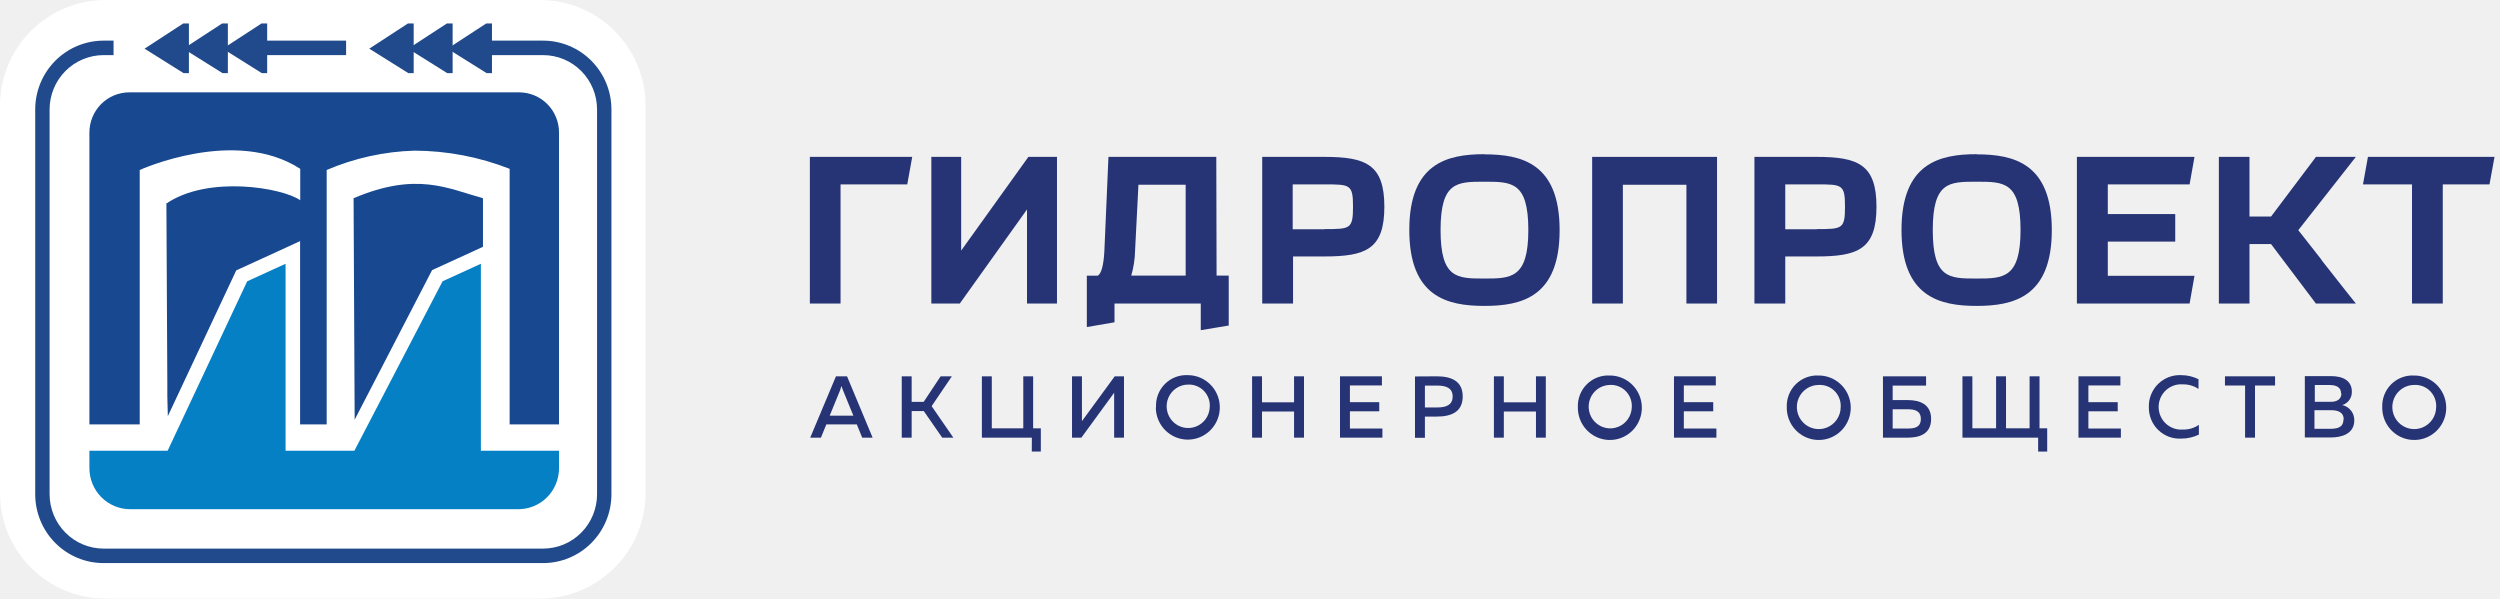
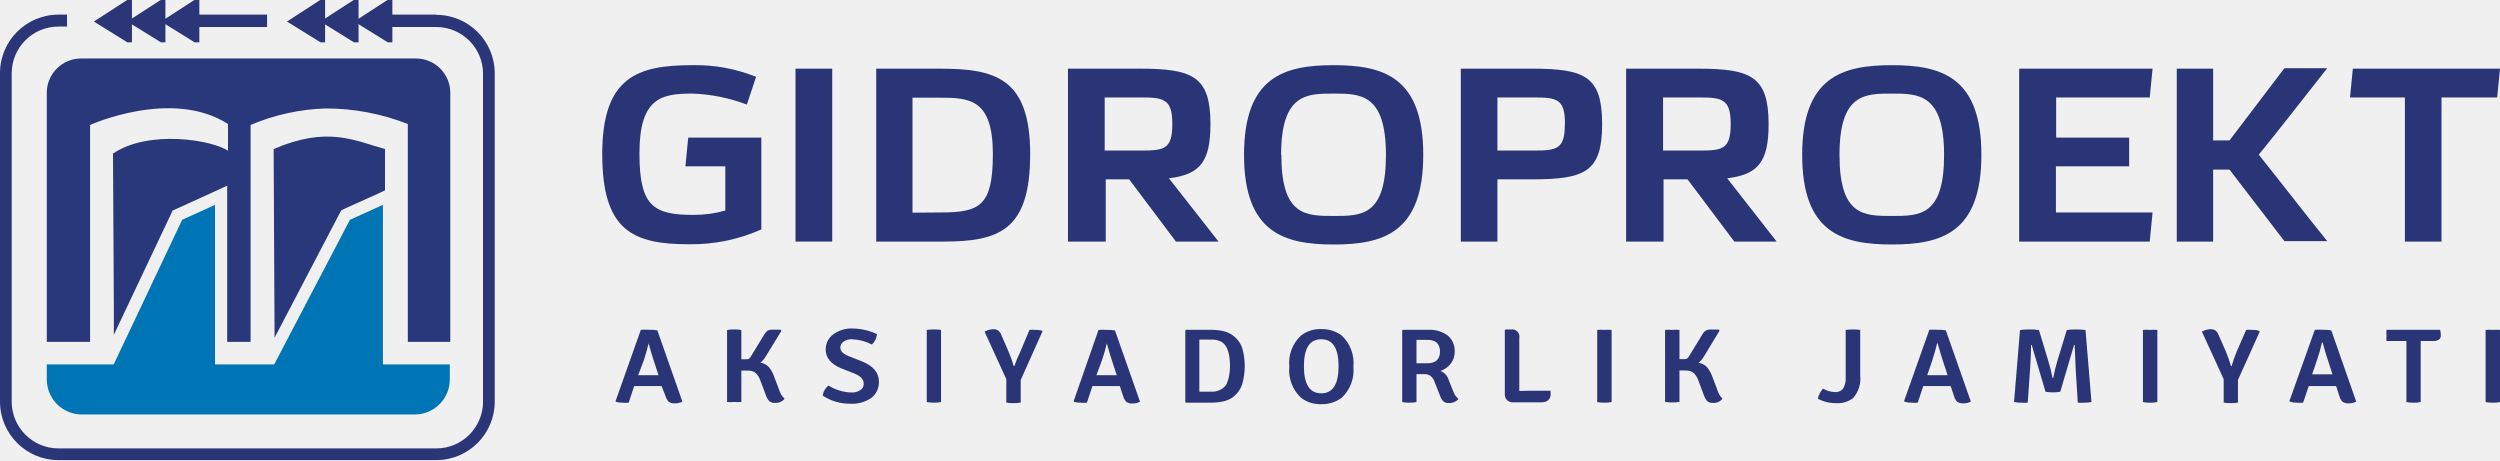
- <svg xmlns="http://www.w3.org/2000/svg" width="213" height="51" viewBox="0 0 213 51" fill="none">
-   <rect width="55" height="51" rx="9" fill="white" />
-   <path d="M71.604 33.179C71.604 33.099 71.659 33.018 71.695 32.889C71.732 33.018 71.763 33.099 71.793 33.179L72.706 35.413H70.691L71.604 33.179ZM69.944 37.288L70.403 36.159H73L73.459 37.288H74.347L72.167 32.062H71.224L69.031 37.288H69.944Z" fill="#263475" />
-   <path d="M77.673 37.288V35.024H78.708L80.276 37.288H81.225L79.376 34.604L81.097 32.062H80.141L78.696 34.24H77.673V32.062H76.828V37.288H77.673Z" fill="#263475" />
-   <path d="M88.678 38.473V36.492H88.023V32.062H87.184V36.492H84.501V32.062H83.656V37.288H87.913L87.907 38.473H88.678Z" fill="#263475" />
-   <path d="M95.764 37.288V32.062H94.974L92.181 35.882C92.181 35.703 92.181 35.499 92.181 35.308V32.062H91.336V37.288H92.132L94.925 33.463C94.925 33.642 94.925 33.845 94.925 34.03V37.288H95.764Z" fill="#263475" />
-   <path d="M103.07 34.703C103.053 35.065 102.931 35.414 102.72 35.707C102.508 35.999 102.215 36.223 101.878 36.35C101.541 36.477 101.175 36.502 100.824 36.421C100.474 36.34 100.155 36.157 99.906 35.895C99.658 35.633 99.491 35.303 99.427 34.947C99.363 34.59 99.404 34.223 99.545 33.89C99.686 33.556 99.921 33.272 100.221 33.072C100.521 32.873 100.873 32.766 101.233 32.765C101.484 32.756 101.734 32.8 101.967 32.895C102.2 32.99 102.411 33.134 102.584 33.317C102.758 33.501 102.891 33.719 102.975 33.958C103.059 34.196 103.091 34.45 103.07 34.703ZM98.477 34.703C98.475 35.245 98.633 35.775 98.931 36.227C99.228 36.678 99.652 37.031 100.148 37.241C100.644 37.451 101.191 37.508 101.719 37.405C102.247 37.302 102.733 37.044 103.116 36.663C103.499 36.283 103.762 35.796 103.871 35.266C103.98 34.735 103.931 34.184 103.729 33.681C103.528 33.178 103.183 32.747 102.739 32.441C102.295 32.136 101.771 31.969 101.233 31.963C100.869 31.94 100.504 31.995 100.163 32.124C99.821 32.253 99.511 32.454 99.252 32.713C98.993 32.972 98.792 33.283 98.662 33.626C98.531 33.969 98.474 34.336 98.495 34.703" fill="#263475" />
-   <path d="M110.254 32.062V34.277H107.523V32.062H106.678V37.288H107.523V35.061H110.254V37.288H111.1V32.062H110.254Z" fill="#263475" />
-   <path d="M114.168 32.062V37.288H117.781V36.511H115.013V35.042H117.512V34.265H115.013V32.84H117.739V32.062H114.168Z" fill="#263475" />
-   <path d="M123.766 33.777C123.766 34.536 123.153 34.715 122.455 34.715H121.402V32.852H122.455C123.172 32.852 123.766 33.031 123.766 33.79V33.777ZM120.557 32.074V37.301H121.402V35.493H122.412C123.637 35.493 124.623 35.104 124.623 33.777C124.623 32.451 123.637 32.062 122.412 32.062L120.557 32.074Z" fill="#263475" />
-   <path d="M130.864 32.062V34.277H128.126V32.062H127.281V37.288H128.126V35.061H130.864V37.288H131.703V32.062H130.864Z" fill="#263475" />
-   <path d="M139.028 34.703C139.017 35.065 138.901 35.416 138.694 35.712C138.487 36.009 138.198 36.237 137.863 36.37C137.528 36.502 137.162 36.533 136.81 36.458C136.458 36.383 136.136 36.205 135.883 35.947C135.631 35.69 135.459 35.363 135.389 35.007C135.319 34.652 135.354 34.283 135.49 33.948C135.626 33.612 135.856 33.324 136.153 33.12C136.45 32.915 136.8 32.803 137.16 32.796C137.411 32.783 137.662 32.823 137.896 32.914C138.13 33.005 138.343 33.146 138.52 33.326C138.696 33.506 138.833 33.722 138.92 33.959C139.008 34.197 139.044 34.45 139.028 34.703ZM134.434 34.703C134.427 35.248 134.581 35.782 134.876 36.238C135.171 36.695 135.594 37.052 136.091 37.266C136.588 37.48 137.137 37.539 137.668 37.437C138.199 37.336 138.689 37.077 139.073 36.695C139.458 36.312 139.721 35.823 139.83 35.289C139.938 34.756 139.886 34.202 139.681 33.698C139.476 33.194 139.126 32.763 138.678 32.46C138.229 32.156 137.7 31.994 137.16 31.994C136.799 31.973 136.439 32.028 136.101 32.157C135.763 32.285 135.456 32.483 135.199 32.738C134.942 32.993 134.742 33.3 134.61 33.639C134.478 33.977 134.418 34.34 134.434 34.703Z" fill="#263475" />
-   <path d="M142.623 32.062V37.288H146.237V36.511H143.462V35.042H145.967V34.265H143.462V32.84H146.188V32.062H142.623Z" fill="#263475" />
-   <path d="M156.826 34.703C156.822 35.074 156.708 35.435 156.5 35.742C156.292 36.048 155.998 36.285 155.656 36.424C155.315 36.563 154.94 36.596 154.579 36.521C154.218 36.446 153.888 36.264 153.629 36C153.37 35.736 153.195 35.401 153.125 35.036C153.055 34.672 153.093 34.295 153.235 33.952C153.377 33.61 153.617 33.318 153.923 33.112C154.23 32.906 154.59 32.796 154.958 32.796C155.209 32.783 155.46 32.823 155.695 32.914C155.929 33.005 156.142 33.146 156.318 33.326C156.495 33.506 156.631 33.722 156.719 33.959C156.807 34.197 156.843 34.45 156.826 34.703ZM152.233 34.703C152.226 35.248 152.379 35.782 152.674 36.238C152.969 36.695 153.392 37.052 153.89 37.266C154.387 37.48 154.936 37.539 155.467 37.437C155.998 37.336 156.487 37.077 156.872 36.695C157.257 36.312 157.52 35.823 157.628 35.289C157.737 34.756 157.685 34.202 157.48 33.698C157.275 33.194 156.925 32.763 156.476 32.46C156.027 32.156 155.499 31.994 154.958 31.994C154.598 31.973 154.238 32.028 153.9 32.157C153.562 32.285 153.255 32.483 152.998 32.738C152.741 32.993 152.54 33.3 152.409 33.639C152.277 33.977 152.217 34.34 152.233 34.703Z" fill="#263475" />
-   <path d="M161.255 36.511V34.87H162.541C163.092 34.87 163.655 34.974 163.655 35.696C163.655 36.418 163.098 36.511 162.541 36.511H161.255ZM161.255 34.086V32.852H164.102V32.062H160.428V37.288H162.547C163.533 37.288 164.531 36.98 164.531 35.696C164.531 34.413 163.521 34.086 162.535 34.086H161.255Z" fill="#263475" />
-   <path d="M174.422 38.473V36.492H173.767V32.062H172.921V36.492H170.913V32.062H170.067V36.492H168.046V32.062H167.201V37.288H173.65V38.473H174.422Z" fill="#263475" />
-   <path d="M177.086 32.062V37.288H180.699V36.511H177.931V35.042H180.43V34.265H177.931V32.84H180.657V32.062H177.086Z" fill="#263475" />
-   <path d="M183.082 34.703C183.077 35.064 183.146 35.422 183.284 35.755C183.423 36.088 183.627 36.388 183.886 36.638C184.144 36.888 184.451 37.082 184.786 37.208C185.122 37.333 185.48 37.388 185.838 37.368C186.359 37.372 186.874 37.255 187.344 37.029V36.196C186.945 36.472 186.469 36.612 185.985 36.597C185.721 36.618 185.456 36.585 185.206 36.498C184.955 36.41 184.726 36.272 184.531 36.091C184.337 35.91 184.182 35.691 184.076 35.447C183.97 35.202 183.915 34.939 183.915 34.672C183.915 34.405 183.97 34.142 184.076 33.898C184.182 33.653 184.337 33.434 184.531 33.253C184.726 33.072 184.955 32.934 185.206 32.847C185.456 32.76 185.721 32.726 185.985 32.747C186.456 32.739 186.92 32.875 187.314 33.136V32.309C186.857 32.081 186.354 31.963 185.844 31.963C185.48 31.944 185.116 32.002 184.775 32.132C184.434 32.262 184.124 32.463 183.864 32.72C183.604 32.978 183.401 33.288 183.266 33.629C183.131 33.97 183.069 34.336 183.082 34.703Z" fill="#263475" />
-   <path d="M189.566 32.062V32.846H191.281V37.288H192.126V32.846H193.835V32.062H189.566Z" fill="#263475" />
-   <path d="M199.488 33.518C199.488 34.024 199.09 34.234 198.6 34.234H197.222V32.802H198.447C199.06 32.802 199.458 32.994 199.458 33.518H199.488ZM199.66 35.746C199.66 36.474 199.048 36.535 198.472 36.535H197.192V34.95H198.613C199.084 34.95 199.684 35.055 199.684 35.746H199.66ZM196.371 32.044V37.27H198.613C199.433 37.27 200.585 37.004 200.585 35.82C200.592 35.516 200.493 35.219 200.307 34.98C200.12 34.742 199.857 34.576 199.562 34.512C199.805 34.439 200.017 34.287 200.165 34.079C200.313 33.871 200.387 33.619 200.377 33.364C200.377 32.475 199.678 32.044 198.6 32.044H196.371Z" fill="#263475" />
-   <path d="M207.561 34.703C207.556 35.074 207.442 35.435 207.234 35.742C207.026 36.048 206.733 36.285 206.391 36.424C206.049 36.563 205.674 36.596 205.314 36.521C204.953 36.446 204.622 36.264 204.364 36C204.105 35.736 203.929 35.401 203.859 35.036C203.789 34.672 203.827 34.295 203.969 33.952C204.112 33.61 204.351 33.318 204.658 33.112C204.964 32.906 205.324 32.796 205.693 32.796C205.944 32.783 206.195 32.823 206.429 32.914C206.664 33.005 206.876 33.146 207.053 33.326C207.229 33.506 207.366 33.722 207.453 33.959C207.541 34.197 207.578 34.45 207.561 34.703ZM202.967 34.703C202.96 35.248 203.114 35.782 203.409 36.238C203.704 36.695 204.127 37.052 204.624 37.266C205.121 37.48 205.671 37.539 206.202 37.437C206.733 37.336 207.222 37.077 207.607 36.695C207.991 36.312 208.255 35.823 208.363 35.289C208.471 34.756 208.419 34.202 208.214 33.698C208.009 33.194 207.66 32.763 207.211 32.46C206.762 32.156 206.233 31.994 205.693 31.994C205.333 31.973 204.972 32.028 204.634 32.157C204.297 32.285 203.989 32.483 203.732 32.738C203.476 32.993 203.275 33.3 203.143 33.639C203.011 33.977 202.951 34.34 202.967 34.703Z" fill="#263475" />
-   <path d="M69 25.861H71.615V15.71H77.299L77.721 13.366H69V25.861Z" fill="#263475" />
-   <path d="M81.891 21.35V13.366H79.35V25.861H81.775L87.501 17.845V25.861H90.055V13.366H87.618L81.891 21.35Z" fill="#263475" />
-   <path d="M103.628 13.366H94.441L94.092 21.387C94.031 22.59 93.835 23.306 93.535 23.485H92.598V27.866L94.956 27.459V25.861H102.305V28.131L104.687 27.736V23.479H103.652L103.628 13.366ZM101.019 15.741V23.479H96.383C96.581 22.797 96.691 22.092 96.707 21.381L96.995 15.741H101.019Z" fill="#263475" />
-   <path d="M112.826 13.366H107.541V25.861H110.168V21.85H112.826C116.366 21.85 117.947 21.233 117.947 17.617C117.947 14.001 116.366 13.366 112.826 13.366ZM112.826 19.536H110.138V15.71H112.869C115.001 15.71 115.276 15.71 115.276 17.562V17.666C115.276 19.518 115.001 19.518 112.869 19.518" fill="#263475" />
-   <path d="M126.472 13.137C123.306 13.137 120.072 13.903 120.072 19.592C120.072 25.281 123.282 26.064 126.472 26.064C129.663 26.064 132.879 25.293 132.879 19.604C132.879 13.915 129.645 13.15 126.472 13.15V13.137ZM126.472 23.732C124.145 23.732 122.736 23.732 122.736 19.604C122.736 15.476 124.145 15.482 126.472 15.482C128.8 15.482 130.214 15.482 130.214 19.604C130.214 23.726 128.726 23.732 126.472 23.732Z" fill="#263475" />
-   <path d="M135.652 25.861H138.268V15.741H143.682V25.861H146.291V13.366H135.652V25.861Z" fill="#263475" />
-   <path d="M154.756 13.366H149.477V25.861H152.104V21.85H154.756C158.296 21.85 159.876 21.233 159.876 17.617C159.876 14.001 158.296 13.366 154.756 13.366ZM154.793 19.536H152.104V15.71H154.793C156.924 15.71 157.193 15.71 157.193 17.562V17.666C157.193 19.518 156.924 19.518 154.793 19.518" fill="#263475" />
-   <path d="M168.408 13.137C165.242 13.137 162.008 13.903 162.008 19.592C162.008 25.281 165.242 26.064 168.408 26.064C171.574 26.064 174.814 25.293 174.814 19.604C174.814 13.915 171.574 13.15 168.408 13.15V13.137ZM168.408 23.732C166.075 23.732 164.672 23.732 164.672 19.604C164.672 15.476 166.075 15.482 168.408 15.482C170.741 15.482 172.15 15.482 172.15 19.604C172.15 23.726 170.662 23.732 168.408 23.732Z" fill="#263475" />
-   <path d="M186.554 15.71L186.971 13.366H176.951V25.861H186.554L186.971 23.497H179.585V20.585H185.33V18.24H179.585V15.71H186.554Z" fill="#263475" />
-   <path d="M197.799 22.14L195.814 19.61C196.899 18.24 197.989 16.846 199.067 15.47L200.72 13.366H197.321L193.493 18.45H191.656V13.366H189.047V25.861H191.656V20.795H193.493L197.315 25.861H200.72L199.838 24.756C199.158 23.898 198.466 23.022 197.78 22.14" fill="#263475" />
-   <path d="M201.326 15.71H205.503V25.861H208.124V15.71H212.105L212.534 13.366H201.749L201.326 15.71Z" fill="#263475" />
-   <path d="M29.158 3.493H21.711V4.659H29.158V3.493Z" fill="#204A8B" />
-   <path d="M16.095 6.233V2H15.611L12.316 4.147L15.642 6.233H16.095Z" fill="#204A8B" />
-   <path d="M19.414 6.233V2H18.924L15.629 4.147L18.961 6.233H19.414Z" fill="#204A8B" />
-   <path d="M22.763 6.233V2H22.279L18.984 4.147L22.31 6.233H22.763Z" fill="#204A8B" />
-   <path d="M35.246 6.233V2H34.756L31.461 4.147L34.793 6.233H35.246Z" fill="#204A8B" />
-   <path d="M38.564 6.233V2H38.074L34.779 4.147L38.105 6.233H38.564Z" fill="#204A8B" />
-   <path d="M41.916 6.233V2H41.426L38.131 4.147L41.463 6.233H41.916Z" fill="#204A8B" />
-   <path d="M36.617 23.393L36.813 23.016L37.199 22.837L40.463 21.344L41.149 21.023V19.512V16.889C38.166 16.069 35.508 14.6 30.125 16.889L30.217 35.758L36.617 23.393Z" fill="#174890" />
-   <path d="M44.193 7.868H11.035C10.587 7.866 10.144 7.952 9.73 8.123C9.316 8.293 8.939 8.545 8.621 8.862C8.304 9.18 8.052 9.557 7.879 9.973C7.707 10.389 7.618 10.836 7.617 11.286V36.159H11.904V14.483C11.904 14.483 20.032 10.78 25.58 14.384V17.062C24.086 16 17.71 14.89 14.121 17.377H14.177L14.256 32.556V33.753L14.299 35.456L19.934 23.448L20.123 23.041L20.534 22.85L23.823 21.344L25.568 20.542V36.159H27.834V14.483C30.203 13.469 32.739 12.91 35.312 12.835C38.087 12.845 40.836 13.37 43.421 14.384V36.159H47.629V11.286C47.628 10.836 47.539 10.39 47.367 9.975C47.195 9.559 46.944 9.182 46.627 8.864C46.31 8.547 45.934 8.296 45.52 8.125C45.107 7.954 44.664 7.866 44.217 7.868" fill="#174890" />
-   <path d="M40.971 38.405V22.473L37.707 23.966L30.192 38.405H24.331V22.473L21.061 23.966L14.281 38.405H7.617V39.886C7.617 40.814 7.983 41.704 8.634 42.36C9.286 43.016 10.169 43.385 11.09 43.385C18.666 43.385 36.568 43.385 44.162 43.385C44.618 43.385 45.069 43.294 45.49 43.118C45.911 42.942 46.294 42.684 46.616 42.359C46.938 42.034 47.193 41.649 47.367 41.224C47.54 40.8 47.63 40.345 47.629 39.886V38.405H40.971Z" fill="#0580C4" />
-   <path d="M46.276 3.462H40.843V4.696H46.276C47.494 4.696 48.663 5.184 49.524 6.052C50.385 6.92 50.869 8.097 50.869 9.324V42.107C50.869 43.335 50.386 44.513 49.524 45.382C48.663 46.251 47.495 46.74 46.276 46.741H8.818C7.6 46.738 6.433 46.248 5.572 45.38C4.711 44.511 4.227 43.335 4.225 42.107V9.324C4.227 8.097 4.711 6.921 5.572 6.054C6.433 5.186 7.601 4.698 8.818 4.696H9.676V3.462H8.818C7.276 3.464 5.797 4.082 4.706 5.181C3.615 6.28 3.002 7.77 3 9.324V42.107C3 43.663 3.613 45.154 4.704 46.255C5.795 47.355 7.275 47.974 8.818 47.975H46.276C47.819 47.974 49.299 47.355 50.39 46.255C51.481 45.154 52.094 43.663 52.094 42.107V9.324C52.093 7.77 51.479 6.28 50.388 5.181C49.297 4.082 47.819 3.464 46.276 3.462" fill="#204A8B" />
-   <path d="M29.489 3.462H21.447V4.696H29.489V3.462Z" fill="#204A8B" />
+ <svg xmlns="http://www.w3.org/2000/svg" viewBox="0 0 213.7 39.35">
+   <defs>
+     <style>.cls-1{fill:#2a3678;}.cls-2{fill:#29377b;}.cls-3{fill:#0075b6;}.cls-4{fill:#2a3578;}</style>
+   </defs>
+   <g id="Слой_2" data-name="Слой 2">
+     <g id="Слой_1-2" data-name="Слой 1">
+       <rect class="cls-1" x="16.13" y="1.28" width="6.42" height="1" />
+       <polygon class="cls-1" points="11.28 3.62 11.28 0 10.87 0 8.02 1.84 10.89 3.62 11.28 3.62" />
+       <polygon class="cls-1" points="14.14 3.62 14.14 0 13.73 0 10.88 1.84 13.76 3.62 14.14 3.62" />
+       <polygon class="cls-1" points="17.04 3.62 17.04 0 16.61 0 13.77 1.84 16.64 3.62 17.04 3.62" />
+       <polygon class="cls-1" points="27.79 3.62 27.79 0 27.37 0 24.53 1.84 27.4 3.62 27.79 3.62" />
+       <polygon class="cls-1" points="30.65 3.62 30.65 0 30.23 0 27.39 1.84 30.26 3.62 30.65 3.62" />
+       <polygon class="cls-1" points="33.54 3.62 33.54 0 33.12 0 30.28 1.84 33.15 3.62 33.54 3.62" />
+       <path class="cls-2" d="M29,18.3l.17-.32.33-.16,2.82-1.27.59-.28V12.74c-2.57-.7-4.87-2-9.52,0l.08,16.13Z" />
+       <path class="cls-2" d="M35.5,5H6.92A2.93,2.93,0,0,0,4,7.94V29.22h3.7V10.68s7-3.16,11.79-.08v2.29c-1.3-.91-6.79-1.86-9.88.27l.05,0,.07,13v1l0,1.46,4.86-10.27.16-.35.36-.16,2.81-1.28,1.5-.69V29.22h2V10.68a17.83,17.83,0,0,1,6.44-1.41,19.18,19.18,0,0,1,7,1.33V29.22h3.63V7.94A2.93,2.93,0,0,0,35.5,5" />
+       <path class="cls-3" d="M32.73,31.15V17.51l-2.82,1.28L23.44,31.15H18.38V17.51l-2.81,1.28L9.72,31.15H4v1.28a3,3,0,0,0,3,3H35.45a3,3,0,0,0,3-3V31.15Z" />
+       <path class="cls-1" d="M37.29,1.25H32.61V2.31h4.68a4,4,0,0,1,4,4V34.33a4,4,0,0,1-4,4H5a4,4,0,0,1-4-4V6.27a4,4,0,0,1,4-4h.73V1.25H5a5,5,0,0,0-5,5V34.33a5,5,0,0,0,5,5H37.29a5,5,0,0,0,5-5V6.27a5,5,0,0,0-5-5" />
+       <rect class="cls-1" x="15.9" y="1.25" width="6.93" height="1.06" />
+       <path class="cls-4" d="M56.55,33H54.21l-.47,1.42a2.57,2.57,0,0,1-.55,0,1.73,1.73,0,0,1-.57-.08l0-.06,2.16-6.09a5.5,5.5,0,0,1,.74,0,3.15,3.15,0,0,1,.67.05l2.14,6.09a1.34,1.34,0,0,1-.64.15.86.86,0,0,1-.52-.13,1.05,1.05,0,0,1-.28-.49Zm-2-.93h1.74l-.33-1c-.18-.53-.35-1.11-.52-1.72h0c-.08.36-.21.85-.41,1.46Z" />
+       <path class="cls-4" d="M70.33,33.82a1.22,1.22,0,0,1,.5-.86,3.88,3.88,0,0,0,1.94.59,1.25,1.25,0,0,0,.78-.21.61.61,0,0,0,.28-.54c0-.35-.24-.64-.77-.86l-1.14-.45c-.9-.37-1.34-.91-1.34-1.61a1.59,1.59,0,0,1,.63-1.29,2.62,2.62,0,0,1,1.67-.51,5,5,0,0,1,2.08.48,1.3,1.3,0,0,1-.43.89A4,4,0,0,0,72.84,29a1.16,1.16,0,0,0-.74.21.63.63,0,0,0-.27.51c0,.29.24.53.71.72l1.14.45c1,.4,1.45,1,1.45,1.73A1.68,1.68,0,0,1,74.5,34a2.9,2.9,0,0,1-1.86.51A4.2,4.2,0,0,1,70.33,33.82Z" />
+       <path class="cls-4" d="M79.22,34.37V28.2a4.67,4.67,0,0,1,1.22,0v6.17a3.75,3.75,0,0,1-1.22,0Z" />
+       <path class="cls-4" d="M87.22,30.06,88,28.2a2.53,2.53,0,0,1,.53,0,1.64,1.64,0,0,1,.57.08l0,.07-1.85,4.13v1.93a2.72,2.72,0,0,1-.62.05,2.62,2.62,0,0,1-.61-.05v-2l-1.86-4.06a1.57,1.57,0,0,1,.71-.21.74.74,0,0,1,.45.11.87.87,0,0,1,.27.37l.64,1.48a9.88,9.88,0,0,1,.42,1.19h.06A9.55,9.55,0,0,1,87.22,30.06Z" />
+       <path class="cls-4" d="M95.72,33H93.38l-.47,1.42a2.61,2.61,0,0,1-.56,0,1.82,1.82,0,0,1-.57-.08l0-.06L93.9,28.2a5.41,5.41,0,0,1,.74,0,3.15,3.15,0,0,1,.67.05l2.14,6.09a1.34,1.34,0,0,1-.64.15.86.86,0,0,1-.52-.13,1.05,1.05,0,0,1-.28-.49Zm-2-.93h1.74l-.33-1c-.18-.53-.35-1.11-.52-1.72h0a13.54,13.54,0,0,1-.42,1.46Z" />
+       <path class="cls-4" d="M106.18,29.73a5.64,5.64,0,0,1,0,3.12,2.29,2.29,0,0,1-.82,1.12,2.22,2.22,0,0,1-.79.34,4.77,4.77,0,0,1-1,.11l-2.19,0-.06-.05V28.25l.06-.06q1.11,0,2.25,0a4.52,4.52,0,0,1,.93.11,2.22,2.22,0,0,1,.79.35A2.27,2.27,0,0,1,106.18,29.73Zm-1.3,3a2.57,2.57,0,0,0,.2-.69,4.79,4.79,0,0,0,.06-.79,4.7,4.7,0,0,0-.06-.79,2.57,2.57,0,0,0-.2-.69,1.2,1.2,0,0,0-.47-.55,1.71,1.71,0,0,0-.89-.19h-1v4.45h1.08a1.46,1.46,0,0,0,.78-.2A1.18,1.18,0,0,0,104.88,32.77Z" />
+       <path class="cls-4" d="M111.21,34a3.21,3.21,0,0,1-1-2.66,3.19,3.19,0,0,1,1-2.66,2.69,2.69,0,0,1,1.73-.55,2.81,2.81,0,0,1,1.75.55,3.22,3.22,0,0,1,1,2.66,3.23,3.23,0,0,1-1,2.66,2.81,2.81,0,0,1-1.75.55A2.69,2.69,0,0,1,111.21,34Zm1.73-5c-1,0-1.48.77-1.48,2.31s.49,2.31,1.48,2.31,1.48-.77,1.48-2.31S113.93,29,112.94,29Z" />
+       <path class="cls-4" d="M124.35,30.05A1.64,1.64,0,0,1,124,31.1a1.9,1.9,0,0,1-.87.61,1.16,1.16,0,0,1,.71.79l.38.94a1.42,1.42,0,0,0,.45.66,1,1,0,0,1-.83.35.65.65,0,0,1-.48-.16,1.42,1.42,0,0,1-.29-.53l-.44-1.11a1.24,1.24,0,0,0-.32-.5.93.93,0,0,0-.6-.17h-.63v2.39a2.77,2.77,0,0,1-.62.05,2.48,2.48,0,0,1-.6-.05V28.25l.06-.06,2.17,0a2.61,2.61,0,0,1,1.65.48A1.7,1.7,0,0,1,124.35,30.05Zm-3.27-1v2c.46,0,.77,0,.93,0,.72,0,1.08-.34,1.08-1s-.36-1-1.08-1Z" />
+       <path class="cls-4" d="M130.71,33.4h1.83a2.17,2.17,0,0,1,0,.43c-.07.38-.34.56-.8.56h-2.39a.73.73,0,0,1-.52-.18.69.69,0,0,1-.2-.51V28.21l.07-.05h.46a.62.62,0,0,1,.71.73v4.53Z" />
+       <path class="cls-4" d="M136.53,34.37V28.2a3.44,3.44,0,0,1,.61,0,3.57,3.57,0,0,1,.62,0v6.17a2.72,2.72,0,0,1-.62.05A2.62,2.62,0,0,1,136.53,34.37Z" />
+       <path class="cls-4" d="M147.24,34.08a.94.94,0,0,1-.82.36.66.66,0,0,1-.49-.16,1.42,1.42,0,0,1-.29-.52l-.46-1.22a1.55,1.55,0,0,0-.42-.67,1,1,0,0,0-.63-.2l-.57,0v2.68a2.72,2.72,0,0,1-.62.05,2.62,2.62,0,0,1-.61-.05V28.2a3.44,3.44,0,0,1,.61,0,3.57,3.57,0,0,1,.62,0v2.5H144a.37.37,0,0,0,.23-.06.66.66,0,0,0,.16-.21l1.12-1.83a.86.86,0,0,1,.28-.33.75.75,0,0,1,.45-.1c.2,0,.43,0,.67,0l.08.09-1.35,2.23a2.11,2.11,0,0,1-.45.53,1.19,1.19,0,0,1,.7.34,2.39,2.39,0,0,1,.44.73l.47,1.24A1.7,1.7,0,0,0,147.24,34.08Z" />
+       <path class="cls-4" d="M155.84,33.22a2,2,0,0,0,1,.29.8.8,0,0,0,.72-.31,1.78,1.78,0,0,0,.21-1v-4a4.82,4.82,0,0,1,1.24,0v3.88a2.5,2.5,0,0,1-.6,1.94,2.08,2.08,0,0,1-1.43.44,3.12,3.12,0,0,1-1.59-.38A1.66,1.66,0,0,1,155.84,33.22Z" />
+       <path class="cls-4" d="M166.74,33H164.4l-.47,1.42a2.57,2.57,0,0,1-.55,0,1.73,1.73,0,0,1-.57-.08l-.05-.06,2.16-6.09a5.5,5.5,0,0,1,.74,0,3.15,3.15,0,0,1,.67.05l2.14,6.09a1.34,1.34,0,0,1-.64.15.91.91,0,0,1-.53-.13,1.15,1.15,0,0,1-.27-.49Zm-2-.93h1.74l-.33-1c-.18-.53-.35-1.11-.52-1.72h-.05c-.08.36-.21.85-.41,1.46Z" />
+       <path class="cls-4" d="M172.16,34.36l.51-6.15a4.86,4.86,0,0,1,.82-.05,4.47,4.47,0,0,1,.8.05l.78,2.58a12.91,12.91,0,0,1,.38,1.52h.06a12.67,12.67,0,0,1,.37-1.52l.79-2.58a6.43,6.43,0,0,1,1.6,0l.51,6.15a2.4,2.4,0,0,1-.58.06,3.42,3.42,0,0,1-.59,0l-.19-3c0-.55-.06-1.2-.08-1.93h-.05l-1.18,4a4.48,4.48,0,0,1-.64.05,4,4,0,0,1-.62-.05l-1.18-4h-.06c0,.9-.05,1.54-.07,1.93l-.21,3a3.15,3.15,0,0,1-.58,0A2.49,2.49,0,0,1,172.16,34.36Z" />
+       <path class="cls-4" d="M183.18,34.37V28.2a3.44,3.44,0,0,1,.61,0,3.57,3.57,0,0,1,.62,0v6.17a2.72,2.72,0,0,1-.62.05A2.62,2.62,0,0,1,183.18,34.37Z" />
+       <path class="cls-4" d="M191.19,30.06,192,28.2a2.6,2.6,0,0,1,.53,0,1.64,1.64,0,0,1,.57.08l.06.07-1.86,4.13v1.93a2.66,2.66,0,0,1-.62.05,2.48,2.48,0,0,1-.6-.05v-2l-1.86-4.06a1.53,1.53,0,0,1,.71-.21.78.78,0,0,1,.45.11.86.86,0,0,1,.26.37l.65,1.48a9.83,9.83,0,0,1,.41,1.19h.06A11.85,11.85,0,0,1,191.19,30.06Z" />
+       <path class="cls-4" d="M199.69,33h-2.34l-.48,1.42a2.51,2.51,0,0,1-.55,0,1.73,1.73,0,0,1-.57-.08l-.05-.06,2.17-6.09a5.25,5.25,0,0,1,.73,0,3.25,3.25,0,0,1,.68.05l2.13,6.09a1.32,1.32,0,0,1-.64.15.88.88,0,0,1-.52-.13,1.05,1.05,0,0,1-.28-.49ZM197.64,32h1.74l-.32-1c-.19-.53-.36-1.11-.52-1.72h-.06a13.08,13.08,0,0,1-.41,1.46Z" />
+       <path class="cls-4" d="M206.92,29.15v5.22a2.68,2.68,0,0,1-.61.05,2.62,2.62,0,0,1-.61-.05V29.15H204a2.29,2.29,0,0,1,0-.47,2.43,2.43,0,0,1,0-.49h4.58a1.86,1.86,0,0,1,.06.48.41.41,0,0,1-.16.36.82.82,0,0,1-.5.12h-1.09Z" />
+       <path class="cls-4" d="M212.47,34.37V28.2a3.44,3.44,0,0,1,.61,0,3.57,3.57,0,0,1,.62,0v6.17a2.72,2.72,0,0,1-.62.05A2.62,2.62,0,0,1,212.47,34.37Z" />
+       <path class="cls-4" d="M62,14.22H58.59l.24-2.46h6.25v7.85a14.65,14.65,0,0,1-6.16,1.27c-4.8,0-7.44-1.13-7.44-7.71s3-7.6,7.68-7.6a13.74,13.74,0,0,1,5.47,1l-.79,2.37A14.48,14.48,0,0,0,59.21,8c-2.6,0-4.55.29-4.55,5.1,0,4.49,1.15,5.27,4.62,5.27A10,10,0,0,0,62,18Z" />
+       <path class="cls-4" d="M68,20.65V5.87h3.14V20.65Z" />
+       <path class="cls-4" d="M74.9,20.65V5.87h5.47c4.67,0,7.69.78,7.69,7.3s-2.64,7.48-7.45,7.48Zm5.47-2.49c3.38,0,4.5-.53,4.5-5,0-4.69-2-4.81-4.54-4.81H78v9.83Z" />
+       <path class="cls-4" d="M100.52,20.65l-4-5.32h-2v5.32H91.29V5.87h6.18c4.52,0,6,.69,6,4.74,0,3.23-.9,4.31-3.55,4.63l4.24,5.41Zm-3-7.78c2,0,2.69-.12,2.69-2.26s-.71-2.28-2.69-2.28H94.43v4.54Z" />
+       <path class="cls-4" d="M114,5.57c4.23,0,7.66,1,7.66,7.67S118.21,20.9,114,20.9s-7.66-1-7.66-7.66S109.75,5.57,114,5.57Zm-4.47,7.67c0,5.2,2.07,5.22,4.47,5.22s4.47,0,4.47-5.22S116.29,8,114,8,109.51,8,109.51,13.24Z" />
+       <path class="cls-4" d="M124.87,20.65V5.87H131c4.52,0,5.95.69,5.95,4.74s-1.43,4.72-5.95,4.72h-3v5.32Zm8.9-10.11c0-2.09-.69-2.21-2.69-2.21H128v4.54h3.07c2,0,2.69-.12,2.69-2.19Z" />
+       <path class="cls-4" d="M148.25,20.65l-4-5.32h-2.05v5.32H139V5.87h6.18c4.52,0,6,.69,6,4.74,0,3.23-.9,4.31-3.54,4.63l4.23,5.41Zm-3-7.78c2,0,2.69-.12,2.69-2.26s-.71-2.28-2.69-2.28h-3.09v4.54Z" />
+       <path class="cls-4" d="M161.71,5.57c4.23,0,7.66,1,7.66,7.67s-3.43,7.66-7.66,7.66-7.66-1-7.66-7.66S157.48,5.57,161.71,5.57Zm-4.47,7.67c0,5.2,2.07,5.22,4.47,5.22s4.47,0,4.47-5.22S164,8,161.71,8,157.24,8,157.24,13.24Z" />
+       <path class="cls-4" d="M172.6,20.65V5.87H184l-.24,2.46h-8v3.43H182v2.46h-6.26v3.94H184l-.24,2.49Z" />
+       <path class="cls-4" d="M190.58,14.5h-1.4v6.15h-3.11V5.87h3.11V12h1.4l4.69-6.17h3.66c-1.93,2.44-3.9,5-5.85,7.39,1.95,2.44,3.92,5,5.85,7.39h-3.66Z" />
+       <path class="cls-4" d="M205.57,20.65V8.33h-4.69l.24-2.46H213.7l-.24,2.46H208.7V20.65Z" />
+       <path class="cls-4" d="M67.07,34.09a1,1,0,0,1-.82.35.68.68,0,0,1-.49-.15,1.34,1.34,0,0,1-.3-.53L65,32.54a1.61,1.61,0,0,0-.42-.67,1,1,0,0,0-.63-.19l-.58,0v2.68a3.44,3.44,0,0,1-.61,0,3.3,3.3,0,0,1-.61,0V28.21a3.16,3.16,0,0,1,.61-.05,3.32,3.32,0,0,1,.61.05v2.5h.43a.46.46,0,0,0,.23-.05.73.73,0,0,0,.17-.22l1.12-1.83a1.19,1.19,0,0,1,.27-.33.79.79,0,0,1,.45-.1l.68,0,.08.09-1.36,2.22A1.92,1.92,0,0,1,65,31a1.26,1.26,0,0,1,.7.35,2.27,2.27,0,0,1,.43.73l.47,1.24A1.67,1.67,0,0,0,67.07,34.09Z" />
+     </g>
+   </g>
</svg>
